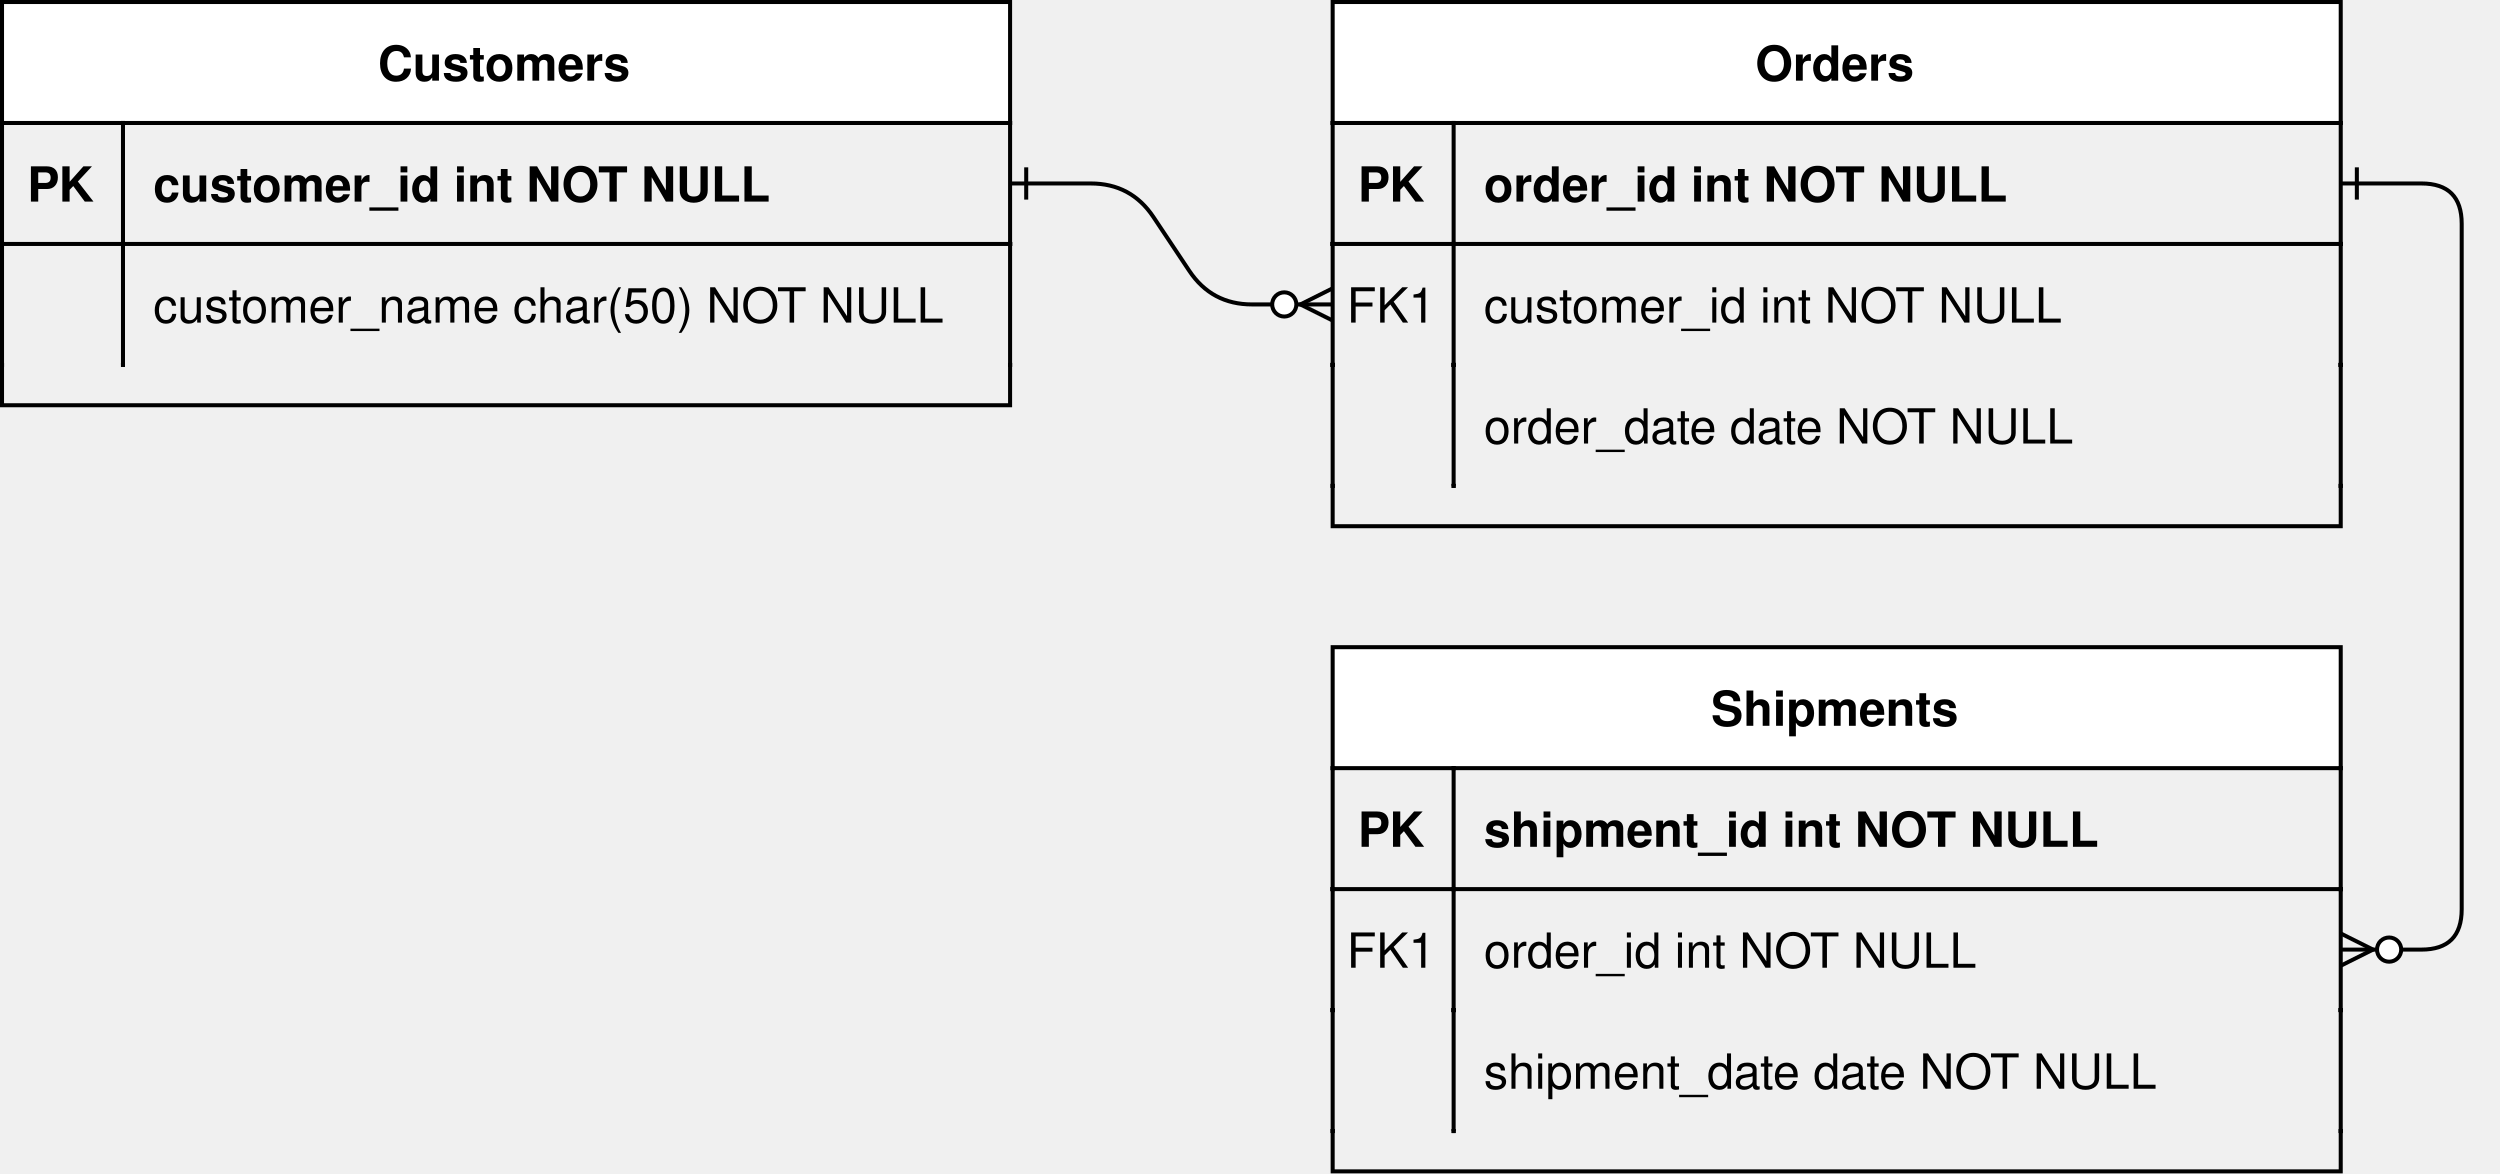
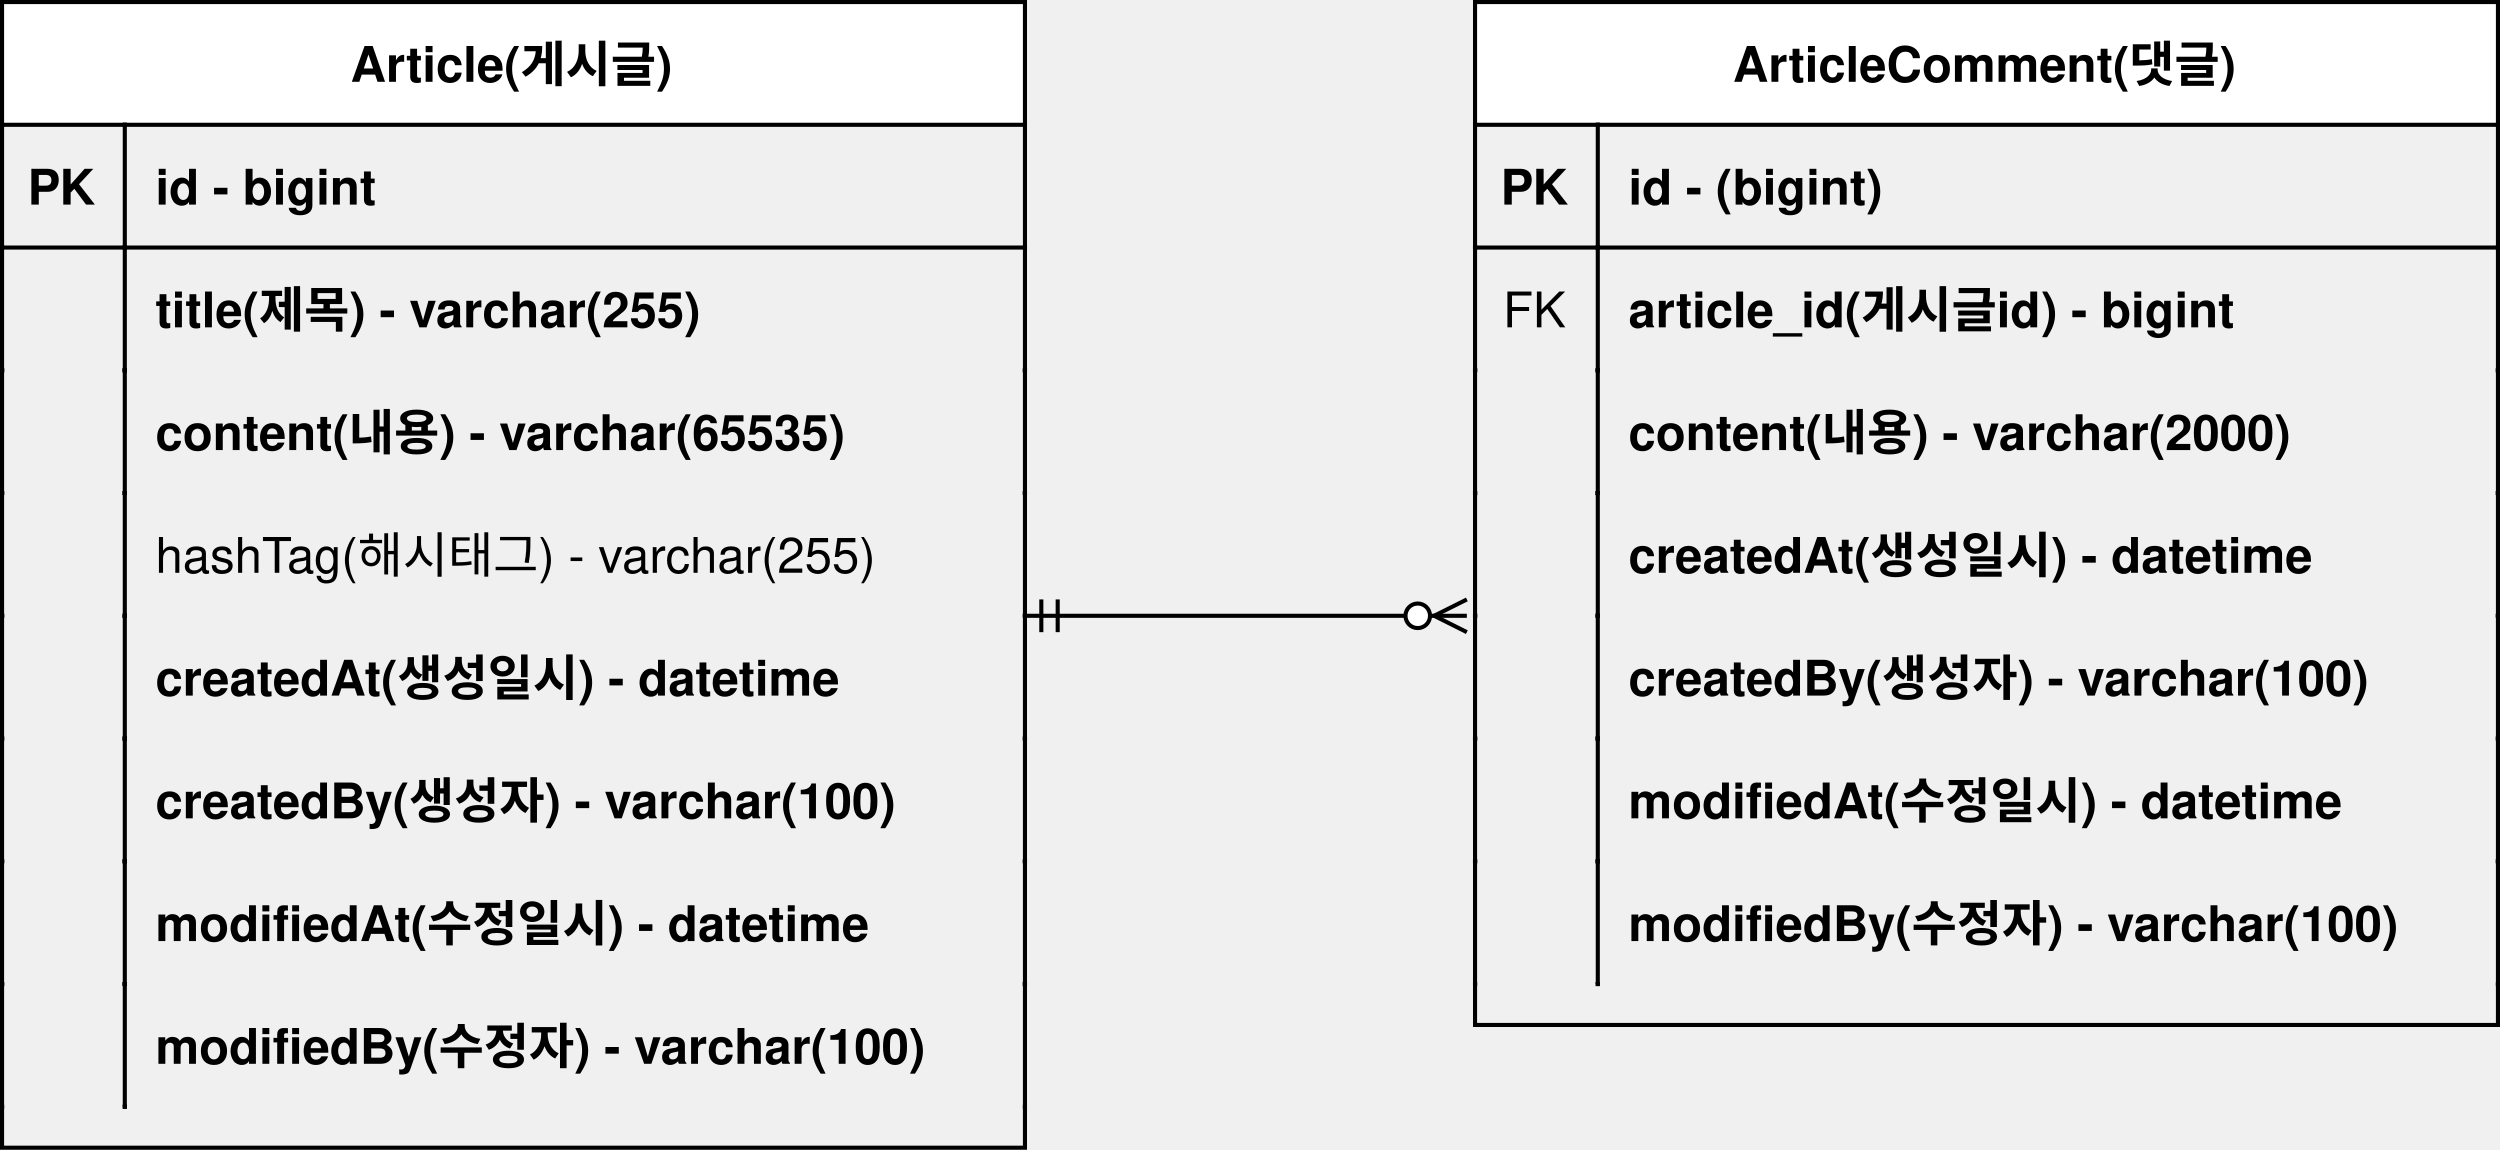
- <svg xmlns="http://www.w3.org/2000/svg" version="1.1" width="620px" height="291px" viewBox="-0.5 -0.5 620 291" content="&lt;mxfile host=&quot;app.diagrams.net&quot; modified=&quot;2022-07-12T01:53:28.102Z&quot; agent=&quot;5.0 (Macintosh; Intel Mac OS X 10_15_7) AppleWebKit/537.36 (KHTML, like Gecko) Chrome/100.0.49.151 Whale/3.14.134.62 Safari/537.36&quot; etag=&quot;zrChABIDqkCETd_cb12E&quot; version=&quot;20.0.4&quot; type=&quot;github&quot;&gt;&lt;diagram id=&quot;R2lEEEUBdFMjLlhIrx00&quot; name=&quot;Page-1&quot;&gt;7Vttb5s6GP01SHcfVoEJSfuxYckmLbmr2m77eOWCA9YIRsZ526+fDTaEOGlhd2m8JlLUwMMTg59zfGyfJpbrz9cfKcziKQlRYgE7XFvuBwsABwCXv4nIpowMbgZlIKI4lEl14AH/RDJoy+gChyhvJDJCEoazZjAgaYoC1ohBSsmqmTYjSfOuGYyQFngIYKJHv+OQxWX02rPr+CeEo1jd2bHllTlUyTKQxzAkq0YIrdmYpEw+4h2ic5iilPErU0h/IGp5o5gx0dNbC4z5ayayryJCogTBDOdXAZnzcJDzlPEMznEiyrzV0FA2xG/njizXp4Sw8mi+9lEisFIwlM80PnC1qgMV7bb4gP9+uZn8sFn6aeV+Y9NpdDd4ei9bWcJkIesra8M2quAo5PWXp/xWmG3uUQIZJumovjJEaXgr0OVJo/ufiJJHMoUp7/wwZ5Cy+hpJZfoY88dzPzgqRZ7b/FzvmnzOnCxogJ7pD+hJSkIaIfZMYl8CHjbYJiv3EZE5YnTDE1Y1xyomxdv8UkFaFGXZZCmUTIqqBqt73BFcEEsOTLcn21HDUlFSNVF2XX5qG+adhno7DfV3GypLozXED7Y6XocKFnVhFHhjlHJbMsoZGEapnt1kgnP9u5TqNxsCtveqlNIZ9YWGiOYar7iiZ+KQwaeCQQUJ5BTmChbwSYlBnHL9LVkSkCSBWY6L9DIS4yScwA1ZMNWQOhvO8BqF9+UMJnI5/ya8sVxSTMwFitXiMkxwlPLjgFNO3HFIUc6fZQJzJjMOknKJKEPrZ1mksPF2QFbDfYtlwNvHMtc+TKgGgl3hcl8WAAUU7zrDMLnnCwWYRgVmTUhEXUNKskc1+kQgE0RDdLRE5VRdFJ8PdZ8kRCCbloJQpBWd84b8xbvr21ee5fEH8Pm5U5/zl0inzCdpzijEBRyIA7VCAqwhI5m8T4Jm6jGoLKY4fiKM8Zn/EKzP0vplrCW2bktoj4ZsT0P27nMXbAnv6ywpVDvGYYjSckiKdSKs8d4D5d76VzXfBWN3ILbEw22NxxYA7mvW39PqT4QQ/sc/5APr1i5V+98vj+Lv18nEqpa6JsGjdLHMHeYZDHAaTcpP9nfw846B39o6OJ7Aa+LZP2el3L8q+zNK2T+1Ug40ZMefnS7gvtJYbAlAvzUAp5LGa63gwSLnfS7VEeyRRuOweFEX/zhYpujgzUUHj6ODN6fWQeUa/ia0ZqngTevyn0oFHd3PK1eIIWSIx+XbWchge7RMkUFH3zk/xDibF6J18To0rwNct5S343kdjr4lPqOpq8Pm2mm/OzPF7XD07fZbsjsq6ho8nekb5FwK4sXz6AqiMbOcvjc+I8nssNzsLpkntz0cfRv+V/seFVcN1kh981yZwmdle3TAyhQpBP9vd3yRQoOdD6BvxQ0cfC3rXxHVXB1U5d23VjxD96MDYsaooW5/+NLDv9gf1tZXOzp/1cM+GmQX+6PlcPz77A/wtu0PYL79AXT746V/ap6T99EBQWOmuIv3cSy9PLn3AXTvw8DB2Lb+5hsfQDc+KnVM4Vys9IMY0n88+93ZLPpNskD4af3jlvKr4PUvktzRLw==&lt;/diagram&gt;&lt;/mxfile&gt;" resource="https://app.diagrams.net/?libs=general;er#HINSPRT%2Fpjt-prac-board%2Ffeature%252FgitflowTest%2Fdocument%2Fpjt-board-erd.svg">
+ <svg xmlns="http://www.w3.org/2000/svg" version="1.1" width="611px" height="281px" viewBox="-0.5 -0.5 611 281" content="&lt;mxfile host=&quot;app.diagrams.net&quot; modified=&quot;2022-07-12T02:05:53.006Z&quot; agent=&quot;5.0 (Macintosh; Intel Mac OS X 10_15_7) AppleWebKit/537.36 (KHTML, like Gecko) Chrome/100.0.49.151 Whale/3.14.134.62 Safari/537.36&quot; etag=&quot;zbbg0NlNU9KzPud9ORrl&quot; version=&quot;20.0.4&quot; type=&quot;github&quot;&gt;&lt;diagram id=&quot;R2lEEEUBdFMjLlhIrx00&quot; name=&quot;Page-1&quot;&gt;7V1Rc6I6FP41mek+tIMgio+idnfmtrOddmfvvU93UomQKRAnpFb3198EElEjrS1arWHGTuEQA5zvy/nIMUeBM0jm3ymcRrckQDGwrWAOnCGw7VbP6/B/wrKQllanVVhCigNpKw0P+A+SRktan3GAsrWGjJCY4em6cUzSFI3Zmg1SSl7Wm01IvH7WKQyRZngYw1i3/o0DFhVWz7VK+w+Ew0iduWXJIwlUjaUhi2BAXtZMaM6uScrkJd4hmsAUpYwfuYX0CVHgjiLGxJ32gX3NXxPR+iokJIwRnOLsakwSbh5nvMn1BCY4Fn5e6ciXHfHTOSPgDCghrNhK5gMUC7AUDMU1XVccXfqBin53eMPgcra4ebJY+uPF+c1ub8O77uOl7RTdzGD8LB3cpwyPY3QBRn3g28AbgNEAeD7oDXKLBzzrm3QgWyhUuC+nYpPBR2HyMwYpk+RxLG7gdGAQp/zOnWEr349jOM1w3rywRDgObuCCPDPVkdrzJ3iOgvuCO6Itp9EN70zsis4FCg/yYsRhGOMw5dtj7hpxRp+ijF/LDcyYbKE7T/pzhihD8xWTdOZ3RBLE6II3kUfbkjNqICkOvZSstBUroxVG2p40QkmzcNl1iR7fkAC+B8y2BmYlUPzWGYbxPR+iMA1zzNYhEX4NKJn+gjRETBqmBAuPjmaoGCS583EcD0hMBLIpSZFqlt+d6/MXv9+BdeUCl1/AgO+3yn3+Es0pG5A0Y5QzRJwKcaBekADLZ2QqzxOjiboMKr0pth8JY3zMVcH6OuvfBlui6+wIrnMwbF0N27u/3oMu4Tc7ifN4F+EgQGkxKEWMhiXiW8DcisDS65twbA7FXRFp74zICgTOOxGQnZVueXdvMOb0TyFDPnlOg0yDdXmdNZDuaEjz9rZ1yf8ecShGyOnBriJu0dbPpnCM0/CmeGdngxfuQXgxrx6p9l55slN3n0GUrsnh3jpkuO8cPdx7tbD9pFG/q/+7O/v/7IN7T8OVYZY/bQ9A38ofsn3Q74N+75uM+TNIxxGkF7brVj93f5HIv2XSUpcx5xz24TzuPEc/Z91FP3D9p+6Nb7mXLY1BRkZ9jRo7C0Fl1O99YtTfCq39dYL+G+6vZu5Zx/ytt62nWEQyhLvqQsR6zwZ+W0T/3rag33Fd52zC/h45Y1zUNzq1c9Cov3Pi7mBhX0/tnOCA//gQbpsZ9vU0TgSz6BcMedgfgp4rw77MrA+B56gUexf43rk8/e+dNsZF/ibLc7DI7x478n+hLM9HhnDXzMiv53jGFPEzBn2W53lEpB/mG23Ax4149h8Cv/ycVcX+gL+H4QSdICc+6/G/gkHGiYBafdGowP5VwDu2CrTqpfROXgYK8pqnAy09nyeFwF9UCcEI9KzNZ/+W9cqKm/PXgCr6mCcCeiaxEYH9iMByeePxRKBehu/0RaACgLMXAT27l5AAT3A5HfBAz1Of/7rNdOADJDJPCvTsYiMFe5KC9tGloF7K7/SloGOoFOjpPiUFakKgS0EzIdiZP+apgJ5plNUbA5IkyxUGnEXO2dVuvEGct2o3Plq84R4q6KsrMFPRd8b1lXFQqeifWbyxHVs9wfeFijc+gohtaMpPDdptxRsXRfXGl1du9yDMME68t5ReGhTwa84gXg/4n1m+sR1bPZl3fYoBv8YwNjSdt6UOExaP3P/h4LWaaRyoWdx5FPHVmL9Vccc8CWiyeIeSgOPXcpx5Es82NIm3pTJz93IO2zI7c1dFGuMiv6PPE5vIv5/If/x6DqfezO7kQ39BXvNCv6PP6pqFvXvmkHlKUK/6q1GCU67vcOpN8E5fCVxDlUCf3DUre/dHH/NEoF4hWCMCp1ze4eirNE5wzNcYxZ6ZIqDWCTYre/chBRUkMk4K2s33Ox1KCo5f5NGul/Y7eSloG/oVT20949es7N0jf8xTgR0mBCgIkfI5dytmi3sUQ4ZJOiqPFMgUi3lb/O79iCUxKJb3oTToi2/k57uj+z+Ikl/kFqYLIJcAl8cSmAY/c9pQcccokLTgZ6WLf/jOpXVlWZ6y/Lvsn+8M56uNh4vVvTtE+VNPvsx3JfCI+6qkjfrJASVolc8Tb+eol78MsIr10khzX87Wr+QVQt2RfFGHouryA2ilPd0NEmXkmY6RfFdJIK0jZ7Mje6OjwhVaR28zke+Wvz5QNC9/M8IZ/Q8=&lt;/diagram&gt;&lt;/mxfile&gt;" resource="https://app.diagrams.net/#HINSPRT%2Fpjt-prac-board%2Ffeature%252FgitflowTest%2Fdocument%2Fpjt-board-erd.svg">
  <defs>
-     <clipPath id="mx-clip-330-30-30-30-0">
-       <rect x="330" y="30" width="30" height="30" />
-     </clipPath>
-     <clipPath id="mx-clip-366-30-214-30-0">
-       <rect x="366" y="30" width="214" height="30" />
-     </clipPath>
-     <clipPath id="mx-clip-330-60-30-30-0">
-       <rect x="330" y="60" width="30" height="30" />
-     </clipPath>
-     <clipPath id="mx-clip-366-60-214-30-0">
-       <rect x="366" y="60" width="214" height="30" />
-     </clipPath>
-     <clipPath id="mx-clip-366-90-214-30-0">
-       <rect x="366" y="90" width="214" height="30" />
-     </clipPath>
-     <clipPath id="mx-clip-330-190-30-30-0">
-       <rect x="330" y="190" width="30" height="30" />
-     </clipPath>
-     <clipPath id="mx-clip-366-190-214-30-0">
-       <rect x="366" y="190" width="214" height="30" />
-     </clipPath>
-     <clipPath id="mx-clip-330-220-30-30-0">
-       <rect x="330" y="220" width="30" height="30" />
-     </clipPath>
-     <clipPath id="mx-clip-366-220-214-30-0">
-       <rect x="366" y="220" width="214" height="30" />
-     </clipPath>
-     <clipPath id="mx-clip-366-250-214-30-0">
-       <rect x="366" y="250" width="214" height="30" />
-     </clipPath>
    <clipPath id="mx-clip-0-30-30-30-0">
      <rect x="0" y="30" width="30" height="30" />
    </clipPath>
    <clipPath id="mx-clip-36-30-214-30-0">
      <rect x="36" y="30" width="214" height="30" />
    </clipPath>
    <clipPath id="mx-clip-36-60-214-30-0">
      <rect x="36" y="60" width="214" height="30" />
    </clipPath>
+     <clipPath id="mx-clip-36-90-214-30-0">
+       <rect x="36" y="90" width="214" height="30" />
+     </clipPath>
+     <clipPath id="mx-clip-36-120-214-30-0">
+       <rect x="36" y="120" width="214" height="30" />
+     </clipPath>
+     <clipPath id="mx-clip-36-150-214-30-0">
+       <rect x="36" y="150" width="214" height="30" />
+     </clipPath>
+     <clipPath id="mx-clip-36-180-214-30-0">
+       <rect x="36" y="180" width="214" height="30" />
+     </clipPath>
+     <clipPath id="mx-clip-36-210-214-30-0">
+       <rect x="36" y="210" width="214" height="30" />
+     </clipPath>
+     <clipPath id="mx-clip-36-240-214-30-0">
+       <rect x="36" y="240" width="214" height="30" />
+     </clipPath>
+     <clipPath id="mx-clip-360-30-30-30-0">
+       <rect x="360" y="30" width="30" height="30" />
+     </clipPath>
+     <clipPath id="mx-clip-396-30-214-30-0">
+       <rect x="396" y="30" width="214" height="30" />
+     </clipPath>
+     <clipPath id="mx-clip-360-60-30-30-0">
+       <rect x="360" y="60" width="30" height="30" />
+     </clipPath>
+     <clipPath id="mx-clip-396-60-214-30-0">
+       <rect x="396" y="60" width="214" height="30" />
+     </clipPath>
+     <clipPath id="mx-clip-396-90-214-30-0">
+       <rect x="396" y="90" width="214" height="30" />
+     </clipPath>
+     <clipPath id="mx-clip-396-120-214-30-0">
+       <rect x="396" y="120" width="214" height="30" />
+     </clipPath>
+     <clipPath id="mx-clip-396-150-214-30-0">
+       <rect x="396" y="150" width="214" height="30" />
+     </clipPath>
+     <clipPath id="mx-clip-396-180-214-30-0">
+       <rect x="396" y="180" width="214" height="30" />
+     </clipPath>
+     <clipPath id="mx-clip-396-210-214-30-0">
+       <rect x="396" y="210" width="214" height="30" />
+     </clipPath>
  </defs>
  <g>
-     <path d="M 250 45 L 270 45 Q 280 45 285.55 53.32 L 294.45 66.68 Q 300 75 310 75 L 330 75" fill="none" stroke="rgb(0, 0, 0)" stroke-miterlimit="10" pointer-events="stroke" />
-     <path d="M 254 41 L 254 49" fill="none" stroke="rgb(0, 0, 0)" stroke-miterlimit="10" pointer-events="all" />
-     <ellipse cx="318" cy="75" rx="3" ry="3" fill="#ffffff" stroke="rgb(0, 0, 0)" pointer-events="all" />
-     <path d="M 330 71 L 322 75 L 330 79" fill="none" stroke="rgb(0, 0, 0)" stroke-miterlimit="10" pointer-events="all" />
-     <path d="M 580 45 L 600 45 Q 610 45 610 55 L 610 225 Q 610 235 600 235 L 580 235" fill="none" stroke="rgb(0, 0, 0)" stroke-miterlimit="10" pointer-events="stroke" />
-     <path d="M 584 41 L 584 49" fill="none" stroke="rgb(0, 0, 0)" stroke-miterlimit="10" pointer-events="all" />
-     <ellipse cx="592" cy="235" rx="3" ry="3" fill="#ffffff" stroke="rgb(0, 0, 0)" pointer-events="all" />
-     <path d="M 580 239 L 588 235 L 580 231" fill="none" stroke="rgb(0, 0, 0)" stroke-miterlimit="10" pointer-events="all" />
-     <path d="M 330 30 L 330 0 L 580 0 L 580 30" fill="rgb(255, 255, 255)" stroke="rgb(0, 0, 0)" stroke-miterlimit="10" pointer-events="all" />
-     <path d="M 330 30 L 330 130 L 580 130 L 580 30" fill="none" stroke="rgb(0, 0, 0)" stroke-miterlimit="10" pointer-events="none" />
-     <path d="M 330 30 L 580 30" fill="none" stroke="rgb(0, 0, 0)" stroke-miterlimit="10" pointer-events="none" />
-     <path d="M 360 30 L 360 60 L 360 90 L 360 120" fill="none" stroke="rgb(0, 0, 0)" stroke-miterlimit="10" pointer-events="none" />
+     <path d="M 0 30 L 0 0 L 250 0 L 250 30" fill="rgb(255, 255, 255)" stroke="rgb(0, 0, 0)" stroke-miterlimit="10" pointer-events="all" />
+     <path d="M 0 30 L 0 280 L 250 280 L 250 30" fill="none" stroke="rgb(0, 0, 0)" stroke-miterlimit="10" pointer-events="none" />
+     <path d="M 0 30 L 250 30" fill="none" stroke="rgb(0, 0, 0)" stroke-miterlimit="10" pointer-events="none" />
+     <path d="M 30 30 L 30 60 L 30 90 L 30 120 L 30 150 L 30 180 L 30 210 L 30 240 L 30 270" fill="none" stroke="rgb(0, 0, 0)" stroke-miterlimit="10" pointer-events="none" />
    <g fill="rgb(0, 0, 0)" font-family="Helvetica" font-weight="bold" pointer-events="none" text-anchor="middle" font-size="12px">
-       <text x="454.5" y="19.5">Orders</text>
-     </g>
-     <path d="M 330 30 M 580 30 M 580 60 L 330 60" fill="none" stroke="rgb(0, 0, 0)" stroke-linecap="square" stroke-miterlimit="10" pointer-events="none" />
-     <path d="M 330 30 M 360 30 M 360 60 M 330 60" fill="none" stroke="rgb(0, 0, 0)" stroke-linecap="square" stroke-miterlimit="10" pointer-events="none" />
-     <g fill="rgb(0, 0, 0)" font-family="Helvetica" font-weight="bold" pointer-events="none" clip-path="url(#mx-clip-330-30-30-30-0)" text-anchor="middle" font-size="12px">
-       <text x="344.5" y="49.5">PK</text>
-     </g>
-     <path d="M 360 30 M 580 30 M 580 60 M 360 60" fill="none" stroke="rgb(0, 0, 0)" stroke-linecap="square" stroke-miterlimit="10" pointer-events="none" />
-     <g fill="rgb(0, 0, 0)" font-family="Helvetica" font-weight="bold" text-decoration="underline" pointer-events="none" clip-path="url(#mx-clip-366-30-214-30-0)" font-size="12px">
-       <text x="367.5" y="49.5">order_id int NOT NULL </text>
-     </g>
-     <path d="M 330 60 M 580 60 M 580 90 M 330 90" fill="none" stroke="rgb(0, 0, 0)" stroke-linecap="square" stroke-miterlimit="10" pointer-events="none" />
-     <path d="M 330 60 M 360 60 M 360 90 M 330 90" fill="none" stroke="rgb(0, 0, 0)" stroke-linecap="square" stroke-miterlimit="10" pointer-events="none" />
-     <g fill="rgb(0, 0, 0)" font-family="Helvetica" pointer-events="none" clip-path="url(#mx-clip-330-60-30-30-0)" text-anchor="middle" font-size="12px">
-       <text x="344.5" y="79.5">FK1</text>
-     </g>
-     <path d="M 360 60 M 580 60 M 580 90 M 360 90" fill="none" stroke="rgb(0, 0, 0)" stroke-linecap="square" stroke-miterlimit="10" pointer-events="none" />
-     <g fill="rgb(0, 0, 0)" font-family="Helvetica" pointer-events="none" clip-path="url(#mx-clip-366-60-214-30-0)" font-size="12px">
-       <text x="367.5" y="79.5">customer_id int NOT NULL</text>
-     </g>
-     <path d="M 330 90 M 580 90 M 580 120 M 330 120" fill="none" stroke="rgb(0, 0, 0)" stroke-linecap="square" stroke-miterlimit="10" pointer-events="none" />
-     <path d="M 330 90 M 360 90 M 360 120 M 330 120" fill="none" stroke="rgb(0, 0, 0)" stroke-linecap="square" stroke-miterlimit="10" pointer-events="none" />
-     <path d="M 360 90 M 580 90 M 580 120 M 360 120" fill="none" stroke="rgb(0, 0, 0)" stroke-linecap="square" stroke-miterlimit="10" pointer-events="none" />
-     <g fill="rgb(0, 0, 0)" font-family="Helvetica" pointer-events="none" clip-path="url(#mx-clip-366-90-214-30-0)" font-size="12px">
-       <text x="367.5" y="109.5">order_date date NOT NULL</text>
-     </g>
-     <path d="M 330 190 L 330 160 L 580 160 L 580 190" fill="rgb(255, 255, 255)" stroke="rgb(0, 0, 0)" stroke-miterlimit="10" pointer-events="none" />
-     <path d="M 330 190 L 330 290 L 580 290 L 580 190" fill="none" stroke="rgb(0, 0, 0)" stroke-miterlimit="10" pointer-events="none" />
-     <path d="M 330 190 L 580 190" fill="none" stroke="rgb(0, 0, 0)" stroke-miterlimit="10" pointer-events="none" />
-     <path d="M 360 190 L 360 220 L 360 250 L 360 280" fill="none" stroke="rgb(0, 0, 0)" stroke-miterlimit="10" pointer-events="none" />
-     <g fill="rgb(0, 0, 0)" font-family="Helvetica" font-weight="bold" pointer-events="none" text-anchor="middle" font-size="12px">
-       <text x="454.5" y="179.5">Shipments</text>
-     </g>
-     <path d="M 330 190 M 580 190 M 580 220 L 330 220" fill="none" stroke="rgb(0, 0, 0)" stroke-linecap="square" stroke-miterlimit="10" pointer-events="none" />
-     <path d="M 330 190 M 360 190 M 360 220 M 330 220" fill="none" stroke="rgb(0, 0, 0)" stroke-linecap="square" stroke-miterlimit="10" pointer-events="none" />
-     <g fill="rgb(0, 0, 0)" font-family="Helvetica" font-weight="bold" pointer-events="none" clip-path="url(#mx-clip-330-190-30-30-0)" text-anchor="middle" font-size="12px">
-       <text x="344.5" y="209.5">PK</text>
-     </g>
-     <path d="M 360 190 M 580 190 M 580 220 M 360 220" fill="none" stroke="rgb(0, 0, 0)" stroke-linecap="square" stroke-miterlimit="10" pointer-events="none" />
-     <g fill="rgb(0, 0, 0)" font-family="Helvetica" font-weight="bold" text-decoration="underline" pointer-events="none" clip-path="url(#mx-clip-366-190-214-30-0)" font-size="12px">
-       <text x="367.5" y="209.5">shipment_id int NOT NULL </text>
-     </g>
-     <path d="M 330 220 M 580 220 M 580 250 M 330 250" fill="none" stroke="rgb(0, 0, 0)" stroke-linecap="square" stroke-miterlimit="10" pointer-events="none" />
-     <path d="M 330 220 M 360 220 M 360 250 M 330 250" fill="none" stroke="rgb(0, 0, 0)" stroke-linecap="square" stroke-miterlimit="10" pointer-events="none" />
-     <g fill="rgb(0, 0, 0)" font-family="Helvetica" pointer-events="none" clip-path="url(#mx-clip-330-220-30-30-0)" text-anchor="middle" font-size="12px">
-       <text x="344.5" y="239.5">FK1</text>
-     </g>
-     <path d="M 360 220 M 580 220 M 580 250 M 360 250" fill="none" stroke="rgb(0, 0, 0)" stroke-linecap="square" stroke-miterlimit="10" pointer-events="none" />
-     <g fill="rgb(0, 0, 0)" font-family="Helvetica" pointer-events="none" clip-path="url(#mx-clip-366-220-214-30-0)" font-size="12px">
-       <text x="367.5" y="239.5">order_id int NOT NULL</text>
-     </g>
-     <path d="M 330 250 M 580 250 M 580 280 M 330 280" fill="none" stroke="rgb(0, 0, 0)" stroke-linecap="square" stroke-miterlimit="10" pointer-events="none" />
-     <path d="M 330 250 M 360 250 M 360 280 M 330 280" fill="none" stroke="rgb(0, 0, 0)" stroke-linecap="square" stroke-miterlimit="10" pointer-events="none" />
-     <path d="M 360 250 M 580 250 M 580 280 M 360 280" fill="none" stroke="rgb(0, 0, 0)" stroke-linecap="square" stroke-miterlimit="10" pointer-events="none" />
-     <g fill="rgb(0, 0, 0)" font-family="Helvetica" pointer-events="none" clip-path="url(#mx-clip-366-250-214-30-0)" font-size="12px">
-       <text x="367.5" y="269.5">shipment_date date NOT NULL</text>
-     </g>
-     <path d="M 0 30 L 0 0 L 250 0 L 250 30" fill="rgb(255, 255, 255)" stroke="rgb(0, 0, 0)" stroke-miterlimit="10" pointer-events="none" />
-     <path d="M 0 30 L 0 100 L 250 100 L 250 30" fill="none" stroke="rgb(0, 0, 0)" stroke-miterlimit="10" pointer-events="none" />
-     <path d="M 0 30 L 250 30" fill="none" stroke="rgb(0, 0, 0)" stroke-miterlimit="10" pointer-events="none" />
-     <path d="M 30 30 L 30 60 L 30 90" fill="none" stroke="rgb(0, 0, 0)" stroke-miterlimit="10" pointer-events="none" />
-     <g fill="rgb(0, 0, 0)" font-family="Helvetica" font-weight="bold" pointer-events="none" text-anchor="middle" font-size="12px">
-       <text x="124.5" y="19.5">Customers</text>
+       <text x="124.5" y="19.5">Article(게시글)</text>
    </g>
    <path d="M 0 30 M 250 30 M 250 60 L 0 60" fill="none" stroke="rgb(0, 0, 0)" stroke-linecap="square" stroke-miterlimit="10" pointer-events="none" />
    <path d="M 0 30 M 30 30 M 30 60 M 0 60" fill="none" stroke="rgb(0, 0, 0)" stroke-linecap="square" stroke-miterlimit="10" pointer-events="none" />
    <g fill="rgb(0, 0, 0)" font-family="Helvetica" font-weight="bold" pointer-events="none" clip-path="url(#mx-clip-0-30-30-30-0)" text-anchor="middle" font-size="12px">
      <text x="14.5" y="49.5">PK</text>
    </g>
    <path d="M 30 30 M 250 30 M 250 60 M 30 60" fill="none" stroke="rgb(0, 0, 0)" stroke-linecap="square" stroke-miterlimit="10" pointer-events="none" />
    <g fill="rgb(0, 0, 0)" font-family="Helvetica" font-weight="bold" text-decoration="underline" pointer-events="none" clip-path="url(#mx-clip-36-30-214-30-0)" font-size="12px">
-       <text x="37.5" y="49.5">customer_id int NOT NULL </text>
+       <text x="37.5" y="49.5">id - bigint</text>
    </g>
    <path d="M 0 60 M 250 60 M 250 90 M 0 90" fill="none" stroke="rgb(0, 0, 0)" stroke-linecap="square" stroke-miterlimit="10" pointer-events="none" />
    <path d="M 0 60 M 30 60 M 30 90 M 0 90" fill="none" stroke="rgb(0, 0, 0)" stroke-linecap="square" stroke-miterlimit="10" pointer-events="none" />
    <path d="M 30 60 M 250 60 M 250 90 M 30 90" fill="none" stroke="rgb(0, 0, 0)" stroke-linecap="square" stroke-miterlimit="10" pointer-events="none" />
-     <g fill="rgb(0, 0, 0)" font-family="Helvetica" pointer-events="none" clip-path="url(#mx-clip-36-60-214-30-0)" font-size="12px">
-       <text x="37.5" y="79.5">customer_name char(50) NOT NULL</text>
+     <g fill="rgb(0, 0, 0)" font-family="Helvetica" font-weight="bold" pointer-events="none" clip-path="url(#mx-clip-36-60-214-30-0)" font-size="12px">
+       <text x="37.5" y="79.5">title(제목) - varchar(255)</text>
    </g>
+     <path d="M 0 90 M 250 90 M 250 120 M 0 120" fill="none" stroke="rgb(0, 0, 0)" stroke-linecap="square" stroke-miterlimit="10" pointer-events="none" />
+     <path d="M 0 90 M 30 90 M 30 120 M 0 120" fill="none" stroke="rgb(0, 0, 0)" stroke-linecap="square" stroke-miterlimit="10" pointer-events="none" />
+     <path d="M 30 90 M 250 90 M 250 120 M 30 120" fill="none" stroke="rgb(0, 0, 0)" stroke-linecap="square" stroke-miterlimit="10" pointer-events="none" />
+     <g fill="rgb(0, 0, 0)" font-family="Helvetica" font-weight="bold" pointer-events="none" clip-path="url(#mx-clip-36-90-214-30-0)" font-size="12px">
+       <text x="37.5" y="109.5">content(내용) - varchar(65535)</text>
+     </g>
+     <path d="M 0 120 M 250 120 M 250 150 M 0 150" fill="none" stroke="rgb(0, 0, 0)" stroke-linecap="square" stroke-miterlimit="10" pointer-events="none" />
+     <path d="M 0 120 M 30 120 M 30 150 M 0 150" fill="none" stroke="rgb(0, 0, 0)" stroke-linecap="square" stroke-miterlimit="10" pointer-events="none" />
+     <path d="M 30 120 M 250 120 M 250 150 M 30 150" fill="none" stroke="rgb(0, 0, 0)" stroke-linecap="square" stroke-miterlimit="10" pointer-events="none" />
+     <g fill="rgb(0, 0, 0)" font-family="Helvetica" pointer-events="none" clip-path="url(#mx-clip-36-120-214-30-0)" font-size="12px">
+       <text x="37.5" y="139.5">hashTag(해시태그) - varchar(255)</text>
+     </g>
+     <path d="M 0 150 M 250 150 M 250 180 M 0 180" fill="none" stroke="rgb(0, 0, 0)" stroke-linecap="square" stroke-miterlimit="10" pointer-events="none" />
+     <path d="M 0 150 M 30 150 M 30 180 M 0 180" fill="none" stroke="rgb(0, 0, 0)" stroke-linecap="square" stroke-miterlimit="10" pointer-events="none" />
+     <path d="M 30 150 M 250 150 M 250 180 M 30 180" fill="none" stroke="rgb(0, 0, 0)" stroke-linecap="square" stroke-miterlimit="10" pointer-events="none" />
+     <g fill="rgb(0, 0, 0)" font-family="Helvetica" font-weight="bold" pointer-events="none" clip-path="url(#mx-clip-36-150-214-30-0)" font-size="12px">
+       <text x="37.5" y="169.5">createdAt(생성일시) - datetime</text>
+     </g>
+     <path d="M 0 180 M 250 180 M 250 210 M 0 210" fill="none" stroke="rgb(0, 0, 0)" stroke-linecap="square" stroke-miterlimit="10" pointer-events="none" />
+     <path d="M 0 180 M 30 180 M 30 210 M 0 210" fill="none" stroke="rgb(0, 0, 0)" stroke-linecap="square" stroke-miterlimit="10" pointer-events="none" />
+     <path d="M 30 180 M 250 180 M 250 210 M 30 210" fill="none" stroke="rgb(0, 0, 0)" stroke-linecap="square" stroke-miterlimit="10" pointer-events="none" />
+     <g fill="rgb(0, 0, 0)" font-family="Helvetica" font-weight="bold" pointer-events="none" clip-path="url(#mx-clip-36-180-214-30-0)" font-size="12px">
+       <text x="37.5" y="199.5">createdBy(생성자) - varchar(100)</text>
+     </g>
+     <path d="M 0 210 M 250 210 M 250 240 M 0 240" fill="none" stroke="rgb(0, 0, 0)" stroke-linecap="square" stroke-miterlimit="10" pointer-events="none" />
+     <path d="M 0 210 M 30 210 M 30 240 M 0 240" fill="none" stroke="rgb(0, 0, 0)" stroke-linecap="square" stroke-miterlimit="10" pointer-events="none" />
+     <path d="M 30 210 M 250 210 M 250 240 M 30 240" fill="none" stroke="rgb(0, 0, 0)" stroke-linecap="square" stroke-miterlimit="10" pointer-events="none" />
+     <g fill="rgb(0, 0, 0)" font-family="Helvetica" font-weight="bold" pointer-events="none" clip-path="url(#mx-clip-36-210-214-30-0)" font-size="12px">
+       <text x="37.5" y="229.5">modifiedAt(수정일시) - datetime</text>
+     </g>
+     <path d="M 0 240 M 250 240 M 250 270 M 0 270" fill="none" stroke="rgb(0, 0, 0)" stroke-linecap="square" stroke-miterlimit="10" pointer-events="none" />
+     <path d="M 0 240 M 30 240 M 30 270 M 0 270" fill="none" stroke="rgb(0, 0, 0)" stroke-linecap="square" stroke-miterlimit="10" pointer-events="none" />
+     <path d="M 30 240 M 250 240 M 250 270 M 30 270" fill="none" stroke="rgb(0, 0, 0)" stroke-linecap="square" stroke-miterlimit="10" pointer-events="none" />
+     <g fill="rgb(0, 0, 0)" font-family="Helvetica" font-weight="bold" pointer-events="none" clip-path="url(#mx-clip-36-240-214-30-0)" font-size="12px">
+       <text x="37.5" y="259.5">modifiedBy(수정자) - varchar(100)</text>
+     </g>
+     <path d="M 360 30 L 360 0 L 610 0 L 610 30" fill="rgb(255, 255, 255)" stroke="rgb(0, 0, 0)" stroke-miterlimit="10" pointer-events="none" />
+     <path d="M 360 30 L 360 250 L 610 250 L 610 30" fill="none" stroke="rgb(0, 0, 0)" stroke-miterlimit="10" pointer-events="none" />
+     <path d="M 360 30 L 610 30" fill="none" stroke="rgb(0, 0, 0)" stroke-miterlimit="10" pointer-events="none" />
+     <path d="M 390 30 L 390 60 L 390 90 L 390 120 L 390 150 L 390 180 L 390 210 L 390 240" fill="none" stroke="rgb(0, 0, 0)" stroke-miterlimit="10" pointer-events="none" />
+     <g fill="rgb(0, 0, 0)" font-family="Helvetica" font-weight="bold" pointer-events="none" text-anchor="middle" font-size="12px">
+       <text x="484.5" y="19.5">ArticleComment(댓글)</text>
+     </g>
+     <path d="M 360 30 M 610 30 M 610 60 L 360 60" fill="none" stroke="rgb(0, 0, 0)" stroke-linecap="square" stroke-miterlimit="10" pointer-events="none" />
+     <path d="M 360 30 M 390 30 M 390 60 M 360 60" fill="none" stroke="rgb(0, 0, 0)" stroke-linecap="square" stroke-miterlimit="10" pointer-events="none" />
+     <g fill="rgb(0, 0, 0)" font-family="Helvetica" font-weight="bold" pointer-events="none" clip-path="url(#mx-clip-360-30-30-30-0)" text-anchor="middle" font-size="12px">
+       <text x="374.5" y="49.5">PK</text>
+     </g>
+     <path d="M 390 30 M 610 30 M 610 60 M 390 60" fill="none" stroke="rgb(0, 0, 0)" stroke-linecap="square" stroke-miterlimit="10" pointer-events="none" />
+     <g fill="rgb(0, 0, 0)" font-family="Helvetica" font-weight="bold" text-decoration="underline" pointer-events="none" clip-path="url(#mx-clip-396-30-214-30-0)" font-size="12px">
+       <text x="397.5" y="49.5">id - (bigint)</text>
+     </g>
+     <path d="M 360 60 M 610 60 M 610 90 M 360 90" fill="none" stroke="rgb(0, 0, 0)" stroke-linecap="square" stroke-miterlimit="10" pointer-events="none" />
+     <path d="M 360 60 M 390 60 M 390 90 M 360 90" fill="none" stroke="rgb(0, 0, 0)" stroke-linecap="square" stroke-miterlimit="10" pointer-events="none" />
+     <g fill="rgb(0, 0, 0)" font-family="Helvetica" pointer-events="none" clip-path="url(#mx-clip-360-60-30-30-0)" text-anchor="middle" font-size="12px">
+       <text x="374.5" y="79.5">FK</text>
+     </g>
+     <path d="M 390 60 M 610 60 M 610 90 M 390 90" fill="none" stroke="rgb(0, 0, 0)" stroke-linecap="square" stroke-miterlimit="10" pointer-events="none" />
+     <g fill="rgb(0, 0, 0)" font-family="Helvetica" font-weight="bold" pointer-events="none" clip-path="url(#mx-clip-396-60-214-30-0)" font-size="12px">
+       <text x="397.5" y="79.5">article_id(게시글id) - bigint</text>
+     </g>
+     <path d="M 360 90 M 610 90 M 610 120 M 360 120" fill="none" stroke="rgb(0, 0, 0)" stroke-linecap="square" stroke-miterlimit="10" pointer-events="none" />
+     <path d="M 360 90 M 390 90 M 390 120 M 360 120" fill="none" stroke="rgb(0, 0, 0)" stroke-linecap="square" stroke-miterlimit="10" pointer-events="none" />
+     <path d="M 390 90 M 610 90 M 610 120 M 390 120" fill="none" stroke="rgb(0, 0, 0)" stroke-linecap="square" stroke-miterlimit="10" pointer-events="none" />
+     <g fill="rgb(0, 0, 0)" font-family="Helvetica" font-weight="bold" pointer-events="none" clip-path="url(#mx-clip-396-90-214-30-0)" font-size="12px">
+       <text x="397.5" y="109.5">content(내용) - varchar(2000)</text>
+     </g>
+     <path d="M 360 120 M 610 120 M 610 150 M 360 150" fill="none" stroke="rgb(0, 0, 0)" stroke-linecap="square" stroke-miterlimit="10" pointer-events="none" />
+     <path d="M 360 120 M 390 120 M 390 150 M 360 150" fill="none" stroke="rgb(0, 0, 0)" stroke-linecap="square" stroke-miterlimit="10" pointer-events="none" />
+     <path d="M 390 120 M 610 120 M 610 150 M 390 150" fill="none" stroke="rgb(0, 0, 0)" stroke-linecap="square" stroke-miterlimit="10" pointer-events="none" />
+     <g fill="rgb(0, 0, 0)" font-family="Helvetica" font-weight="bold" pointer-events="none" clip-path="url(#mx-clip-396-120-214-30-0)" font-size="12px">
+       <text x="397.5" y="139.5">createdAt(생성일시) - datetime</text>
+     </g>
+     <path d="M 360 150 M 610 150 M 610 180 M 360 180" fill="none" stroke="rgb(0, 0, 0)" stroke-linecap="square" stroke-miterlimit="10" pointer-events="none" />
+     <path d="M 360 150 M 390 150 M 390 180 M 360 180" fill="none" stroke="rgb(0, 0, 0)" stroke-linecap="square" stroke-miterlimit="10" pointer-events="none" />
+     <path d="M 390 150 M 610 150 M 610 180 M 390 180" fill="none" stroke="rgb(0, 0, 0)" stroke-linecap="square" stroke-miterlimit="10" pointer-events="none" />
+     <g fill="rgb(0, 0, 0)" font-family="Helvetica" font-weight="bold" pointer-events="none" clip-path="url(#mx-clip-396-150-214-30-0)" font-size="12px">
+       <text x="397.5" y="169.5">createdBy(생성자) - varchar(100)</text>
+     </g>
+     <path d="M 360 180 M 610 180 M 610 210 M 360 210" fill="none" stroke="rgb(0, 0, 0)" stroke-linecap="square" stroke-miterlimit="10" pointer-events="none" />
+     <path d="M 360 180 M 390 180 M 390 210 M 360 210" fill="none" stroke="rgb(0, 0, 0)" stroke-linecap="square" stroke-miterlimit="10" pointer-events="none" />
+     <path d="M 390 180 M 610 180 M 610 210 M 390 210" fill="none" stroke="rgb(0, 0, 0)" stroke-linecap="square" stroke-miterlimit="10" pointer-events="none" />
+     <g fill="rgb(0, 0, 0)" font-family="Helvetica" font-weight="bold" pointer-events="none" clip-path="url(#mx-clip-396-180-214-30-0)" font-size="12px">
+       <text x="397.5" y="199.5">modifiedAt(수정일시) - datetime</text>
+     </g>
+     <path d="M 360 210 M 610 210 M 610 240 M 360 240" fill="none" stroke="rgb(0, 0, 0)" stroke-linecap="square" stroke-miterlimit="10" pointer-events="none" />
+     <path d="M 360 210 M 390 210 M 390 240 M 360 240" fill="none" stroke="rgb(0, 0, 0)" stroke-linecap="square" stroke-miterlimit="10" pointer-events="none" />
+     <path d="M 390 210 M 610 210 M 610 240 M 390 240" fill="none" stroke="rgb(0, 0, 0)" stroke-linecap="square" stroke-miterlimit="10" pointer-events="none" />
+     <g fill="rgb(0, 0, 0)" font-family="Helvetica" font-weight="bold" pointer-events="none" clip-path="url(#mx-clip-396-210-214-30-0)" font-size="12px">
+       <text x="397.5" y="229.5">modifiedBy(수정자) - varchar(100)</text>
+     </g>
+     <path d="M 250 150 L 280 150 L 328 150 L 358 150" fill="none" stroke="rgb(0, 0, 0)" stroke-miterlimit="10" pointer-events="none" />
+     <path d="M 254 146 L 254 154 M 258 146 L 258 154" fill="none" stroke="rgb(0, 0, 0)" stroke-miterlimit="10" pointer-events="none" />
+     <ellipse cx="346" cy="150" rx="3" ry="3" fill="#ffffff" stroke="rgb(0, 0, 0)" pointer-events="none" />
+     <path d="M 358 146 L 350 150 L 358 154" fill="none" stroke="rgb(0, 0, 0)" stroke-miterlimit="10" pointer-events="none" />
  </g>
</svg>
